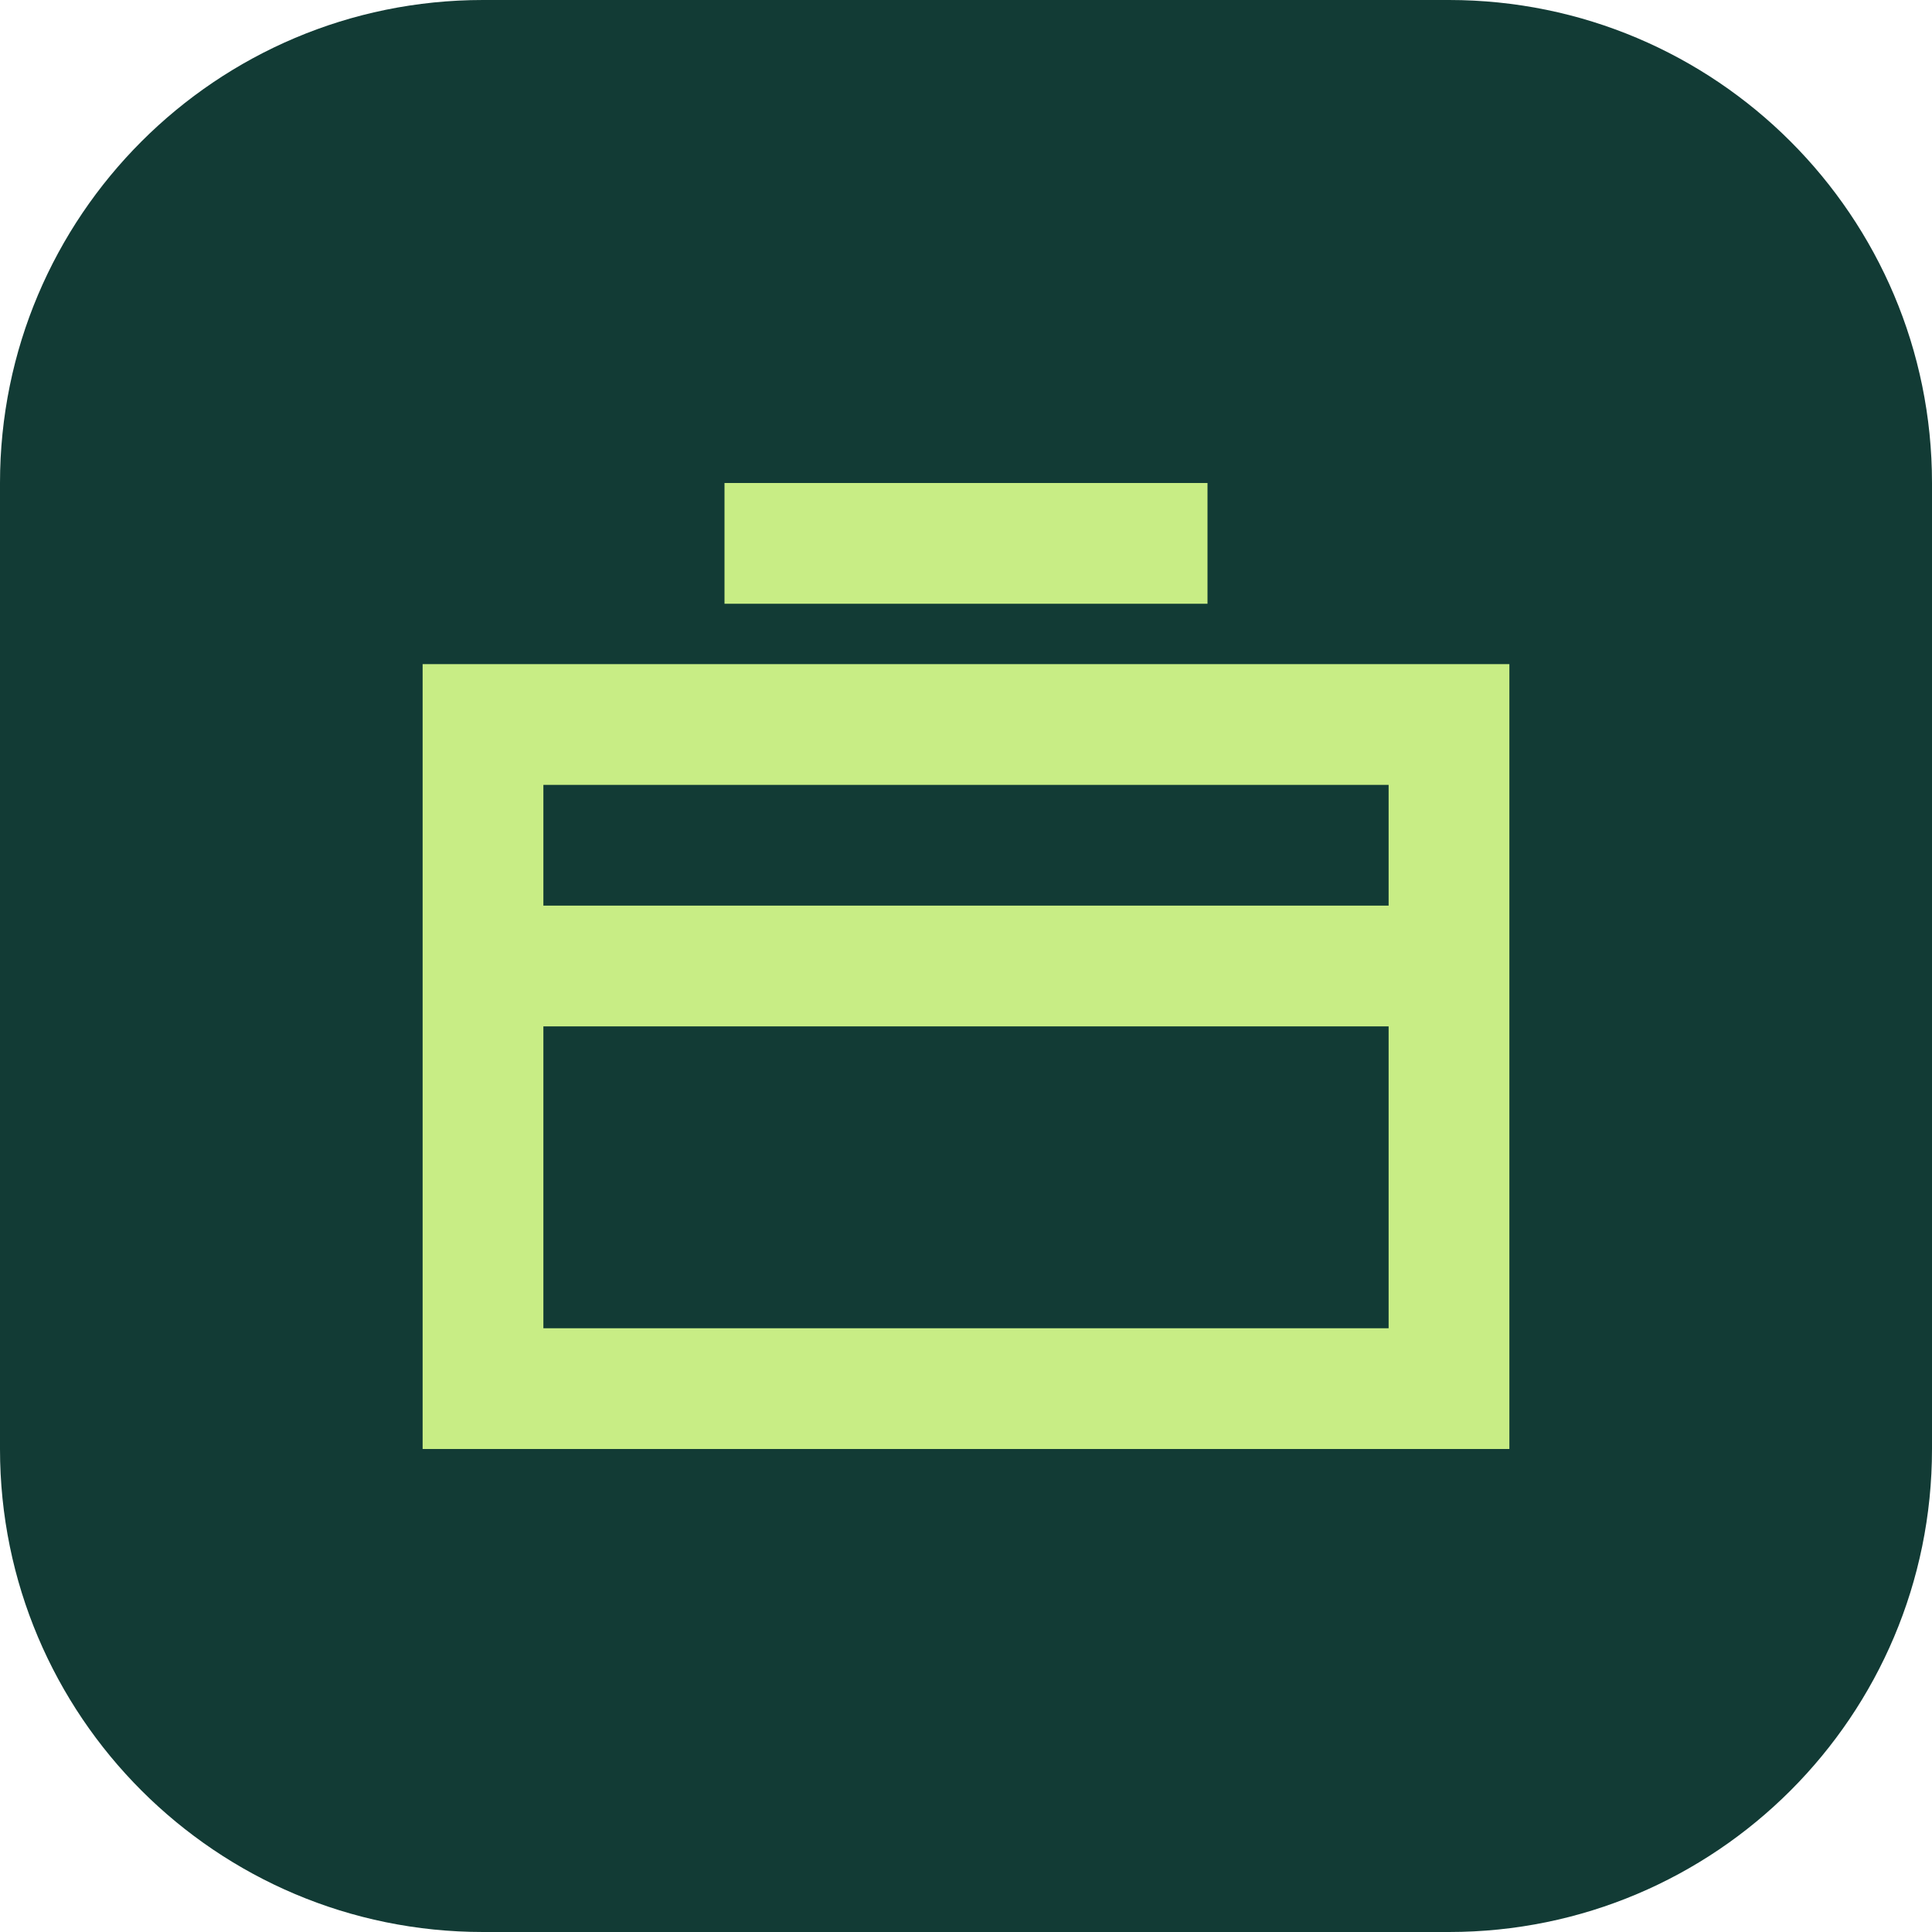
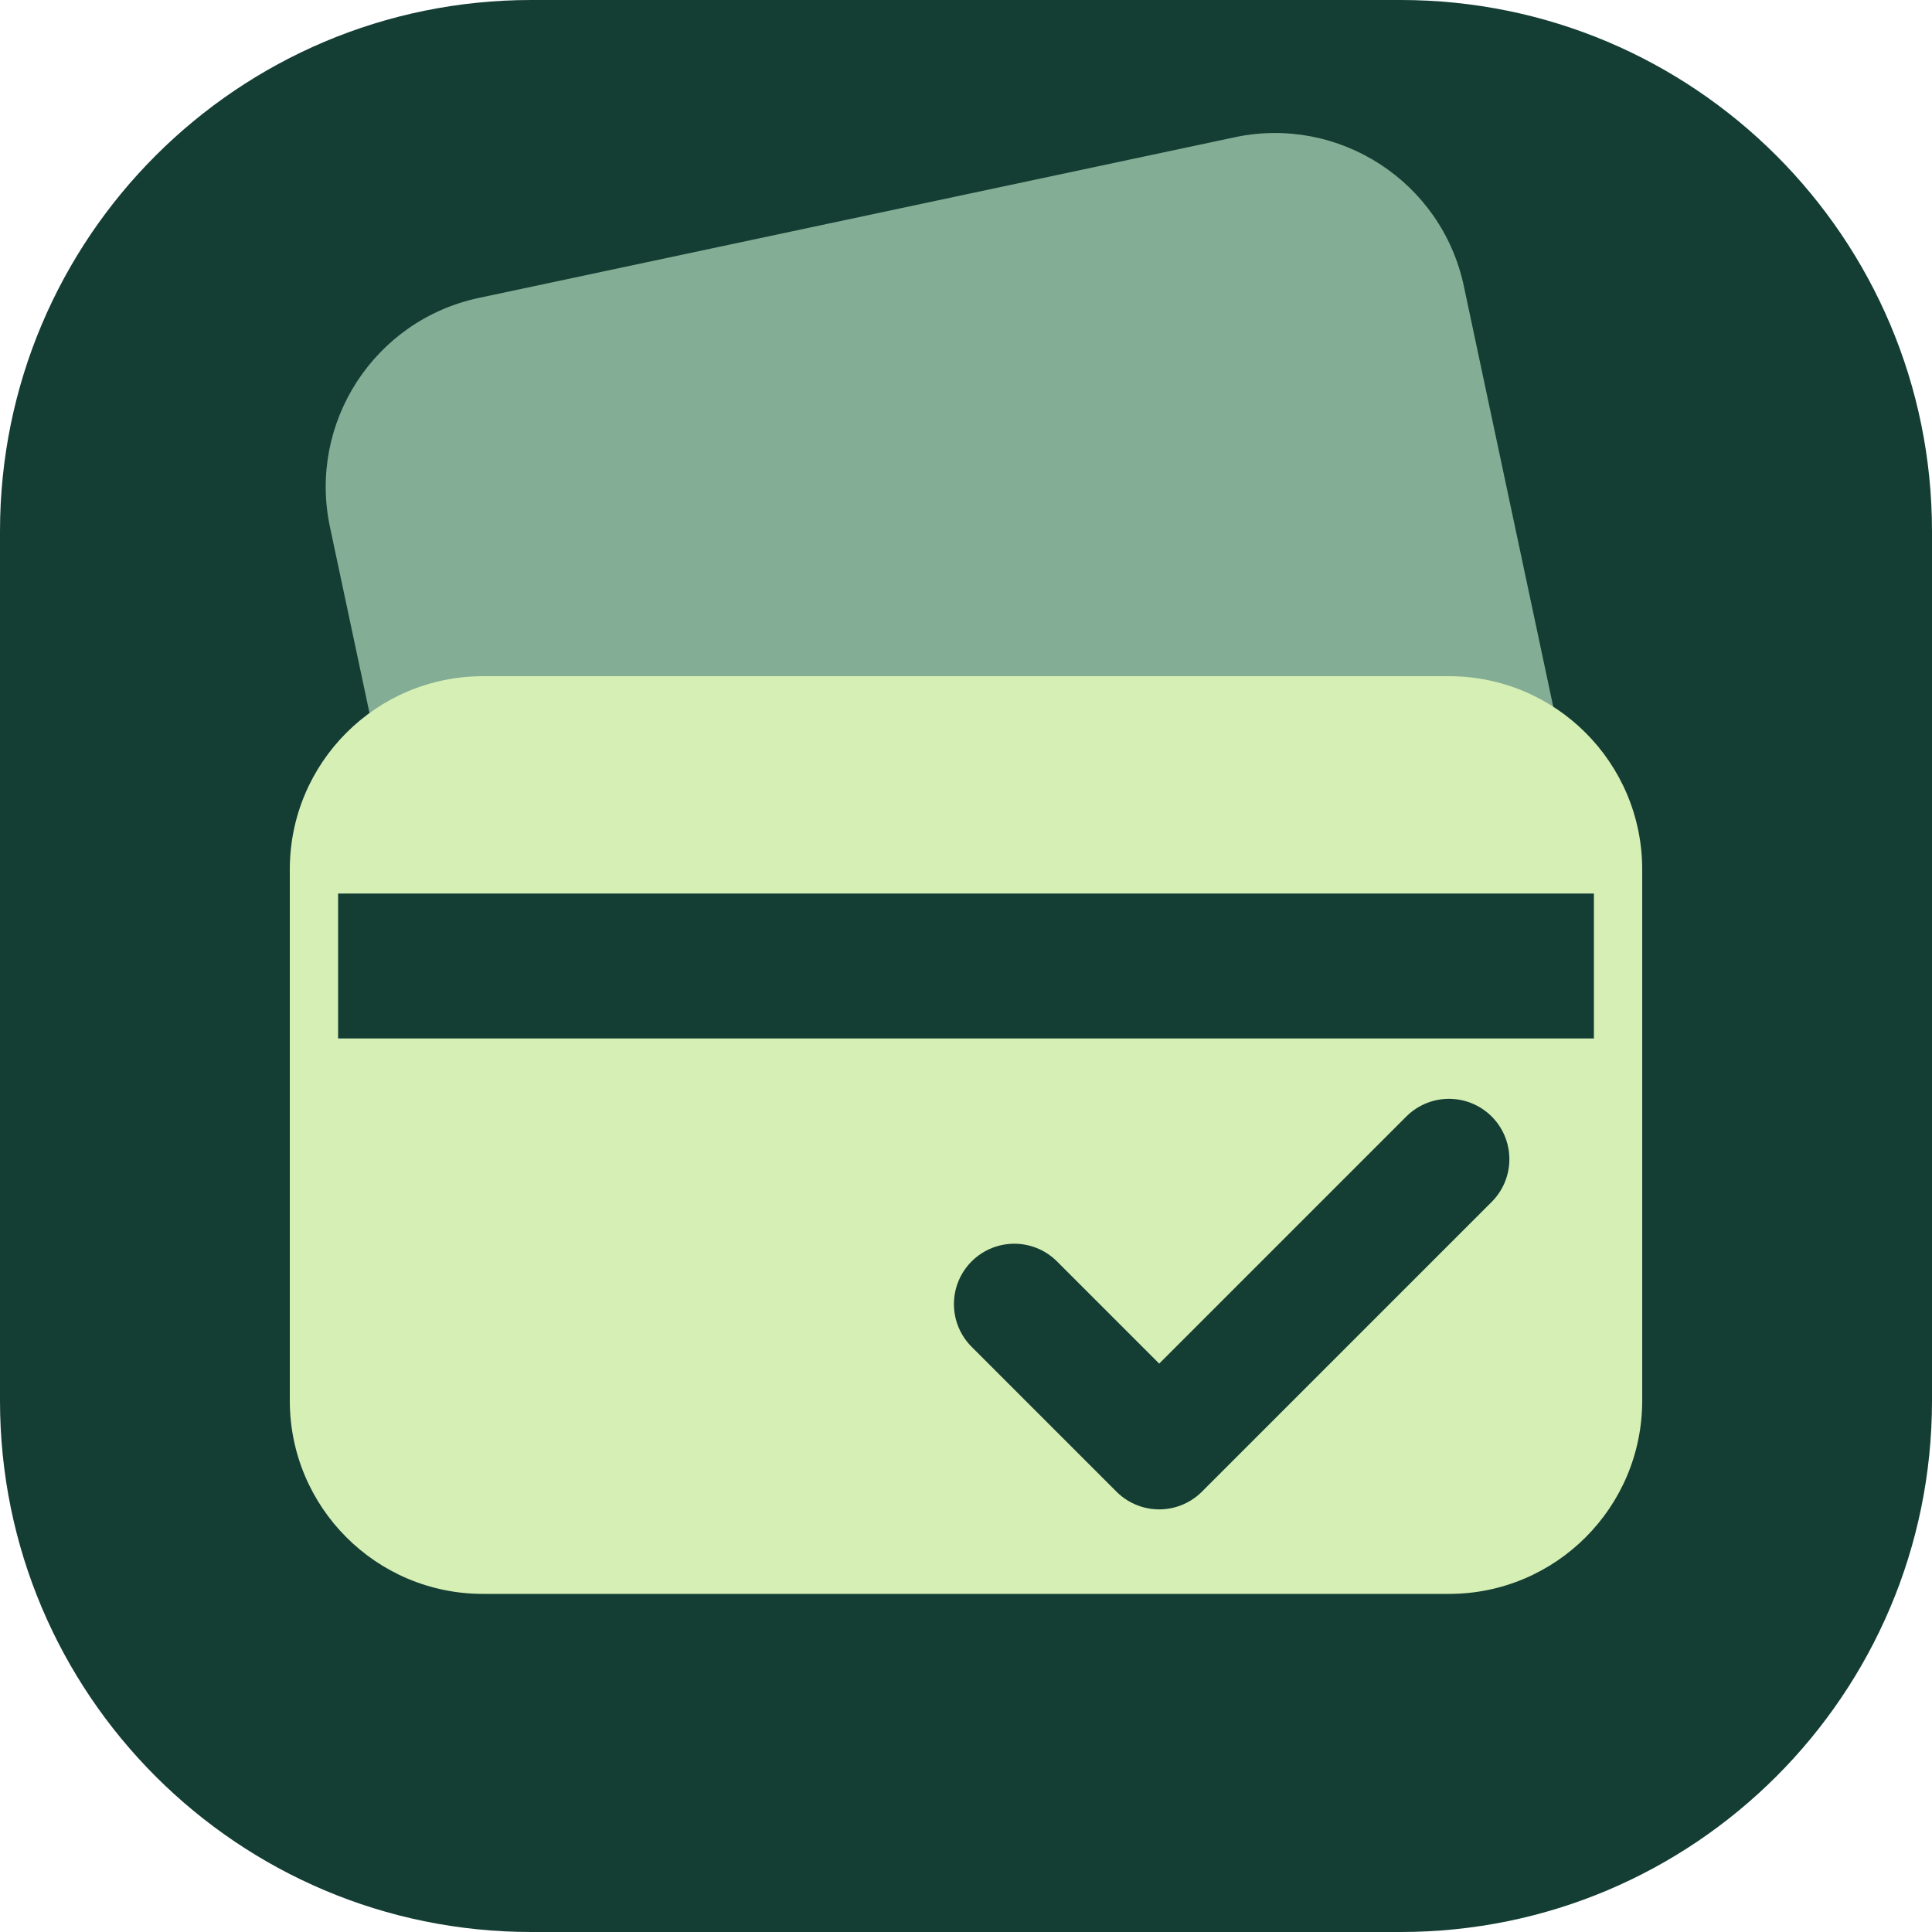
- <svg xmlns="http://www.w3.org/2000/svg" viewBox="0 0 32 32">
-   <rect width="32" height="32" rx="8" fill="#123b35" />
-   <path d="M8 12h16v11H8z" fill="none" stroke="#c8ed85" stroke-width="2" />
-   <path d="M8 16h16M12 9h8" stroke="#c8ed85" stroke-width="2" />
+ <svg xmlns="http://www.w3.org/2000/svg" viewBox="0 0 40 40">
+   <rect width="40" height="40" rx="11" fill="#143d34" />
+   <rect x="6" y="7" width="24" height="17" rx="4" transform="rotate(-12 6 7)" fill="#83ad94" />
+   <rect x="6" y="14" width="28" height="19" rx="4" fill="#d6efb5" />
+   <path d="M7 20h26" stroke="#143d34" stroke-width="3" />
+   <path d="m21 27 3 3 6-6" fill="none" stroke="#143d34" stroke-width="2.5" stroke-linecap="round" stroke-linejoin="round" />
</svg>
